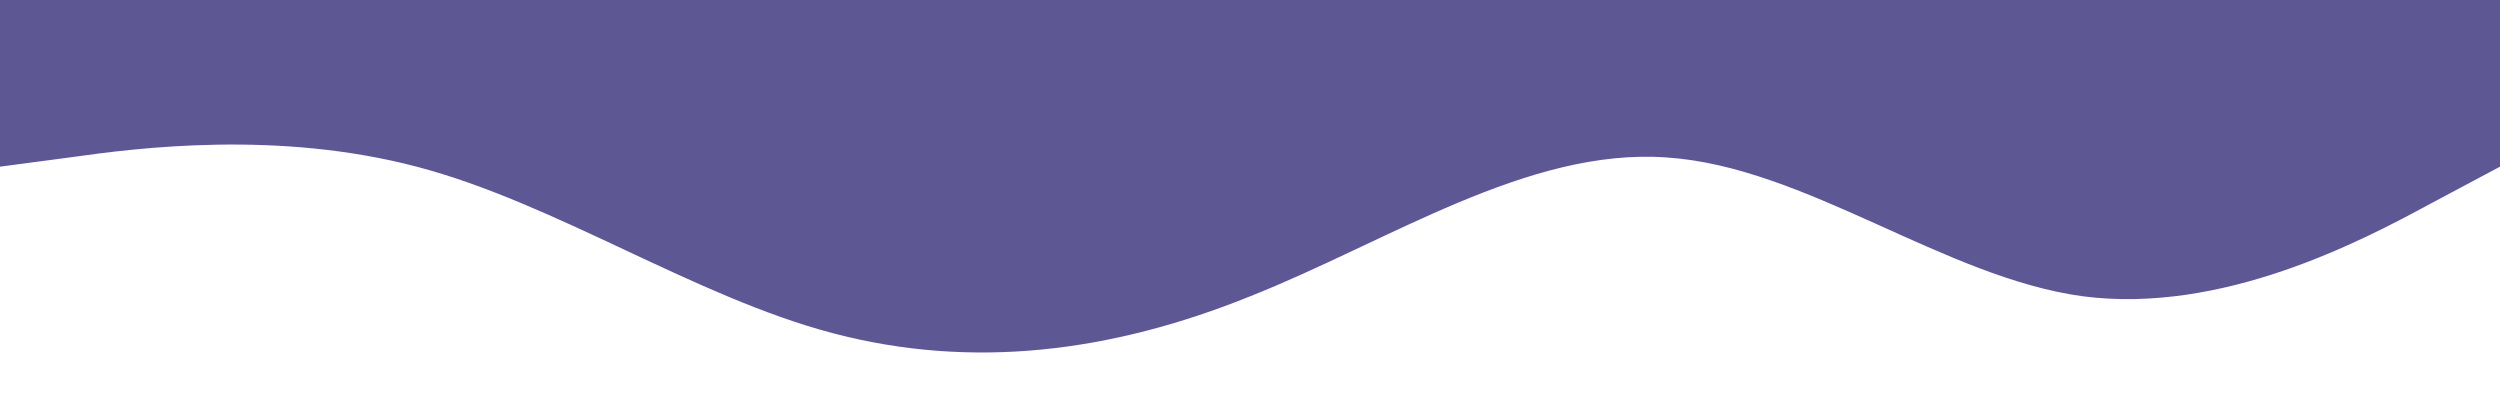
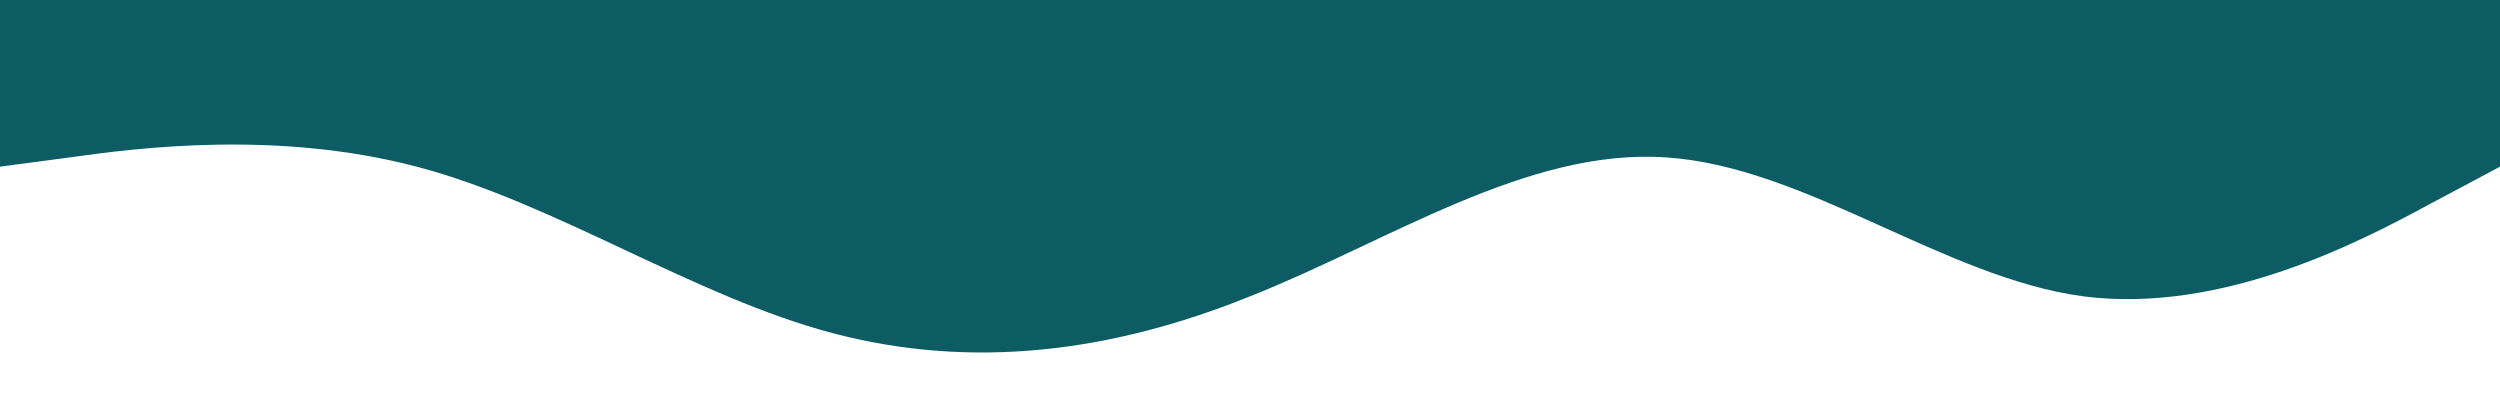
<svg xmlns="http://www.w3.org/2000/svg" viewBox="0 0 1440 230">
-   <path fill="#5d5894" fill-opacity="1" d="M0,96L40,90.7C80,85,160,75,240,96C320,117,400,171,480,192C560,213,640,203,720,170.7C800,139,880,85,960,90.7C1040,96,1120,160,1200,170.7C1280,181,1360,139,1400,117.3L1440,96L1440,0L1400,0C1360,0,1280,0,1200,0C1120,0,1040,0,960,0C880,0,800,0,720,0C640,0,560,0,480,0C400,0,320,0,240,0C160,0,80,0,40,0L0,0Z" />
+   <path fill="#0D5C63" fill-opacity="1" d="M0,96L40,90.7C80,85,160,75,240,96C320,117,400,171,480,192C560,213,640,203,720,170.7C800,139,880,85,960,90.7C1040,96,1120,160,1200,170.7C1280,181,1360,139,1400,117.3L1440,96L1440,0L1400,0C1360,0,1280,0,1200,0C1120,0,1040,0,960,0C880,0,800,0,720,0C640,0,560,0,480,0C400,0,320,0,240,0C160,0,80,0,40,0L0,0Z" />
</svg>
